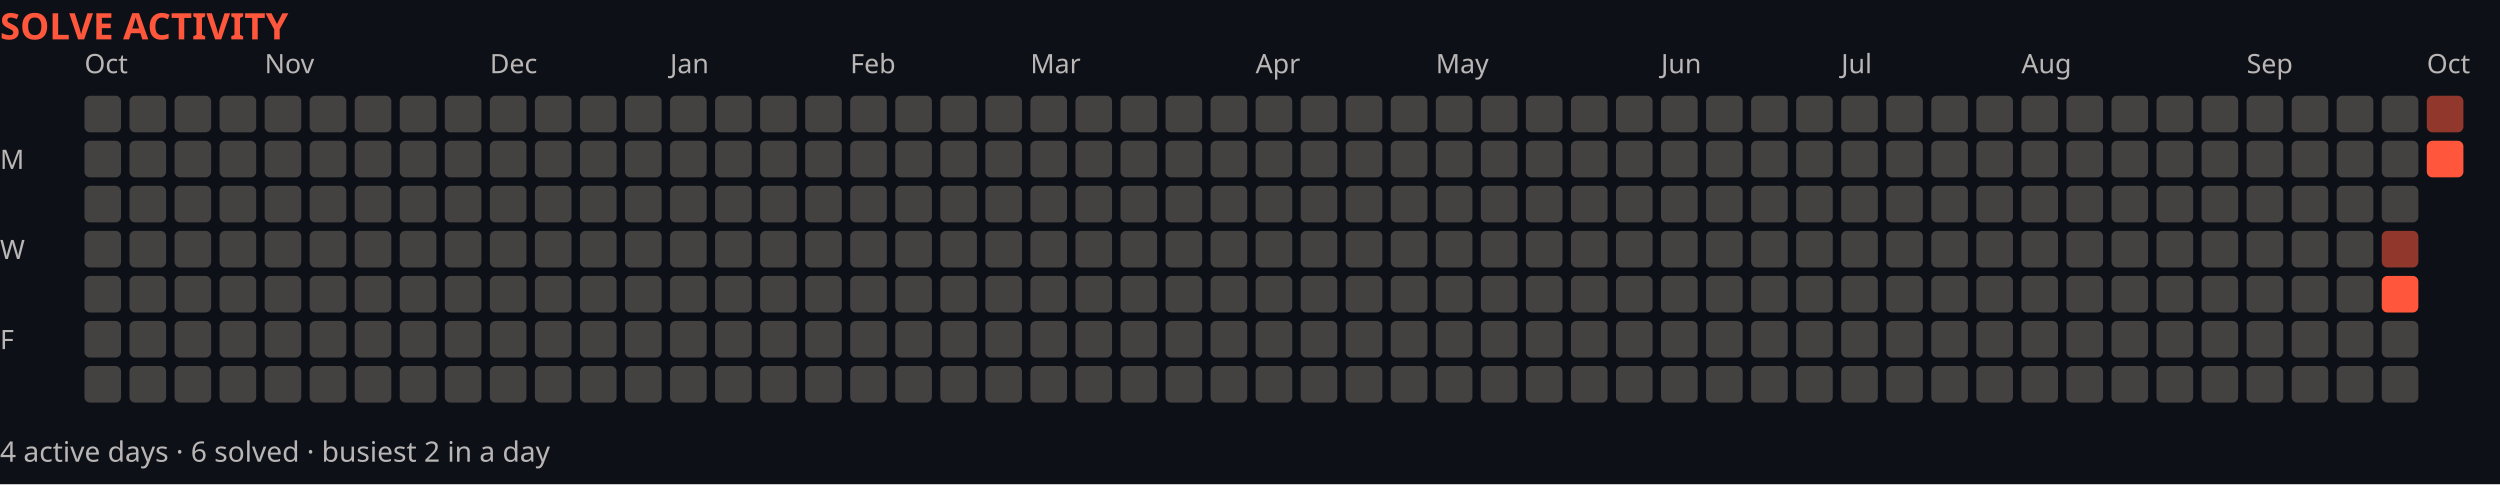
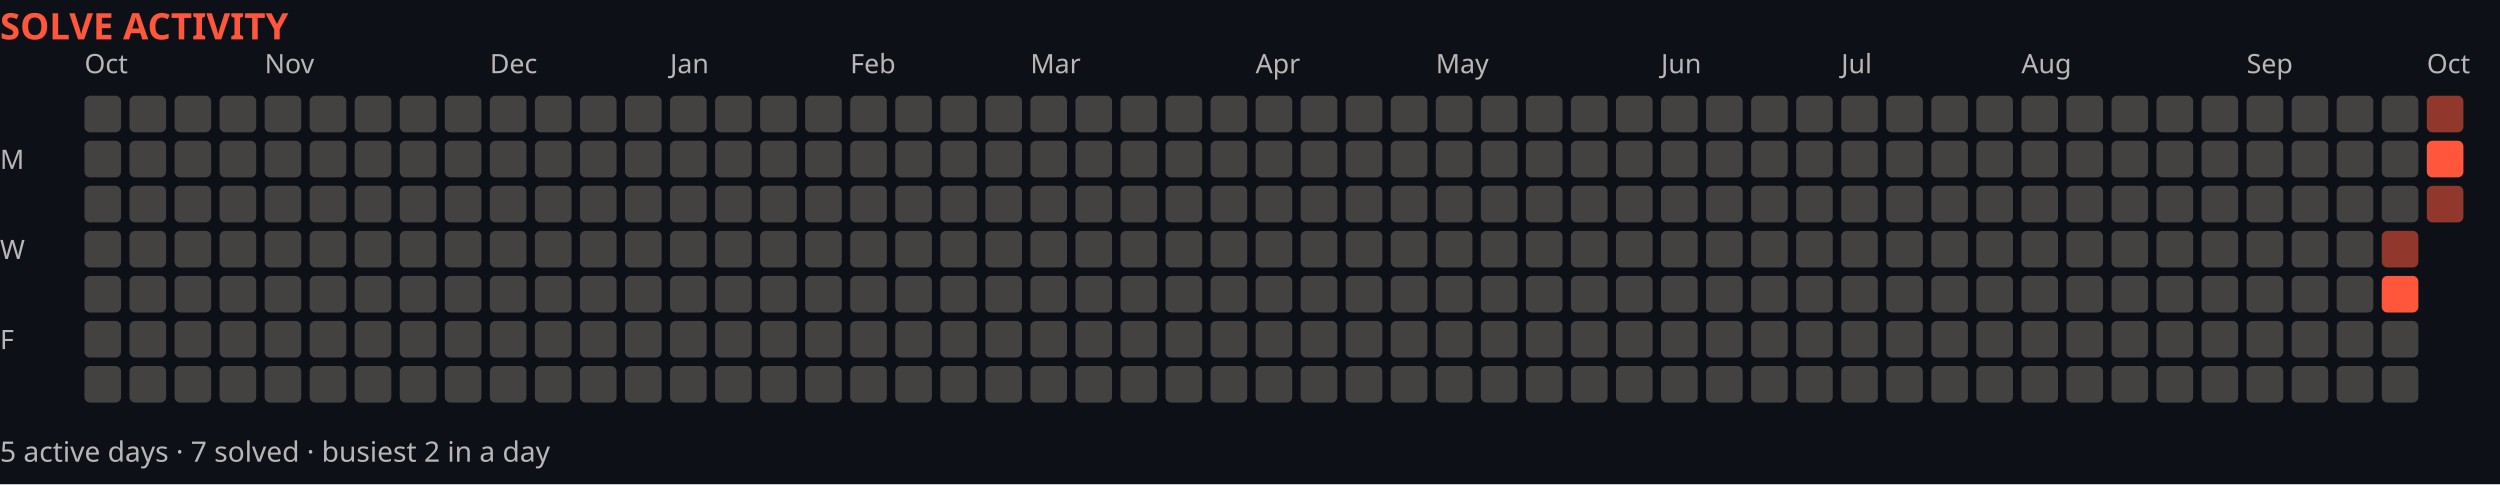
<svg xmlns="http://www.w3.org/2000/svg" width="888" height="172" viewBox="0 0 888 172" role="img" aria-label="Solve activity over the last year">
  <rect width="888" height="172" fill="#0d1117" />
  <text x="0" y="14" font-family="system-ui,sans-serif" font-size="13" font-weight="700" fill="#ff563c">SOLVE ACTIVITY</text>
  <text x="30" y="26" font-family="system-ui,sans-serif" font-size="9.5" fill="#bab6b6">Oct</text>
  <text x="94" y="26" font-family="system-ui,sans-serif" font-size="9.5" fill="#bab6b6">Nov</text>
  <text x="174" y="26" font-family="system-ui,sans-serif" font-size="9.5" fill="#bab6b6">Dec</text>
  <text x="238" y="26" font-family="system-ui,sans-serif" font-size="9.5" fill="#bab6b6">Jan</text>
  <text x="302" y="26" font-family="system-ui,sans-serif" font-size="9.5" fill="#bab6b6">Feb</text>
  <text x="366" y="26" font-family="system-ui,sans-serif" font-size="9.5" fill="#bab6b6">Mar</text>
  <text x="446" y="26" font-family="system-ui,sans-serif" font-size="9.5" fill="#bab6b6">Apr</text>
  <text x="510" y="26" font-family="system-ui,sans-serif" font-size="9.5" fill="#bab6b6">May</text>
  <text x="590" y="26" font-family="system-ui,sans-serif" font-size="9.5" fill="#bab6b6">Jun</text>
  <text x="654" y="26" font-family="system-ui,sans-serif" font-size="9.5" fill="#bab6b6">Jul</text>
  <text x="718" y="26" font-family="system-ui,sans-serif" font-size="9.5" fill="#bab6b6">Aug</text>
  <text x="798" y="26" font-family="system-ui,sans-serif" font-size="9.5" fill="#bab6b6">Sep</text>
  <text x="862" y="26" font-family="system-ui,sans-serif" font-size="9.5" fill="#bab6b6">Oct</text>
  <text x="0" y="60" font-family="system-ui,sans-serif" font-size="9.5" fill="#bab6b6">M</text>
  <text x="0" y="92" font-family="system-ui,sans-serif" font-size="9.5" fill="#bab6b6">W</text>
  <text x="0" y="124" font-family="system-ui,sans-serif" font-size="9.5" fill="#bab6b6">F</text>
  <rect x="30" y="34" width="13" height="13" fill="#444141" rx="2" />
  <rect x="30" y="50" width="13" height="13" fill="#444141" rx="2" />
  <rect x="30" y="66" width="13" height="13" fill="#444141" rx="2" />
  <rect x="30" y="82" width="13" height="13" fill="#444141" rx="2" />
  <rect x="30" y="98" width="13" height="13" fill="#444141" rx="2" />
  <rect x="30" y="114" width="13" height="13" fill="#444141" rx="2" />
  <rect x="30" y="130" width="13" height="13" fill="#444141" rx="2" />
  <rect x="46" y="34" width="13" height="13" fill="#444141" rx="2" />
  <rect x="46" y="50" width="13" height="13" fill="#444141" rx="2" />
  <rect x="46" y="66" width="13" height="13" fill="#444141" rx="2" />
  <rect x="46" y="82" width="13" height="13" fill="#444141" rx="2" />
  <rect x="46" y="98" width="13" height="13" fill="#444141" rx="2" />
  <rect x="46" y="114" width="13" height="13" fill="#444141" rx="2" />
  <rect x="46" y="130" width="13" height="13" fill="#444141" rx="2" />
  <rect x="62" y="34" width="13" height="13" fill="#444141" rx="2" />
  <rect x="62" y="50" width="13" height="13" fill="#444141" rx="2" />
  <rect x="62" y="66" width="13" height="13" fill="#444141" rx="2" />
  <rect x="62" y="82" width="13" height="13" fill="#444141" rx="2" />
  <rect x="62" y="98" width="13" height="13" fill="#444141" rx="2" />
  <rect x="62" y="114" width="13" height="13" fill="#444141" rx="2" />
  <rect x="62" y="130" width="13" height="13" fill="#444141" rx="2" />
  <rect x="78" y="34" width="13" height="13" fill="#444141" rx="2" />
  <rect x="78" y="50" width="13" height="13" fill="#444141" rx="2" />
  <rect x="78" y="66" width="13" height="13" fill="#444141" rx="2" />
  <rect x="78" y="82" width="13" height="13" fill="#444141" rx="2" />
  <rect x="78" y="98" width="13" height="13" fill="#444141" rx="2" />
  <rect x="78" y="114" width="13" height="13" fill="#444141" rx="2" />
  <rect x="78" y="130" width="13" height="13" fill="#444141" rx="2" />
  <rect x="94" y="34" width="13" height="13" fill="#444141" rx="2" />
  <rect x="94" y="50" width="13" height="13" fill="#444141" rx="2" />
  <rect x="94" y="66" width="13" height="13" fill="#444141" rx="2" />
  <rect x="94" y="82" width="13" height="13" fill="#444141" rx="2" />
  <rect x="94" y="98" width="13" height="13" fill="#444141" rx="2" />
  <rect x="94" y="114" width="13" height="13" fill="#444141" rx="2" />
  <rect x="94" y="130" width="13" height="13" fill="#444141" rx="2" />
  <rect x="110" y="34" width="13" height="13" fill="#444141" rx="2" />
  <rect x="110" y="50" width="13" height="13" fill="#444141" rx="2" />
  <rect x="110" y="66" width="13" height="13" fill="#444141" rx="2" />
  <rect x="110" y="82" width="13" height="13" fill="#444141" rx="2" />
  <rect x="110" y="98" width="13" height="13" fill="#444141" rx="2" />
  <rect x="110" y="114" width="13" height="13" fill="#444141" rx="2" />
  <rect x="110" y="130" width="13" height="13" fill="#444141" rx="2" />
  <rect x="126" y="34" width="13" height="13" fill="#444141" rx="2" />
  <rect x="126" y="50" width="13" height="13" fill="#444141" rx="2" />
  <rect x="126" y="66" width="13" height="13" fill="#444141" rx="2" />
  <rect x="126" y="82" width="13" height="13" fill="#444141" rx="2" />
  <rect x="126" y="98" width="13" height="13" fill="#444141" rx="2" />
  <rect x="126" y="114" width="13" height="13" fill="#444141" rx="2" />
  <rect x="126" y="130" width="13" height="13" fill="#444141" rx="2" />
  <rect x="142" y="34" width="13" height="13" fill="#444141" rx="2" />
  <rect x="142" y="50" width="13" height="13" fill="#444141" rx="2" />
  <rect x="142" y="66" width="13" height="13" fill="#444141" rx="2" />
  <rect x="142" y="82" width="13" height="13" fill="#444141" rx="2" />
  <rect x="142" y="98" width="13" height="13" fill="#444141" rx="2" />
  <rect x="142" y="114" width="13" height="13" fill="#444141" rx="2" />
  <rect x="142" y="130" width="13" height="13" fill="#444141" rx="2" />
  <rect x="158" y="34" width="13" height="13" fill="#444141" rx="2" />
  <rect x="158" y="50" width="13" height="13" fill="#444141" rx="2" />
  <rect x="158" y="66" width="13" height="13" fill="#444141" rx="2" />
  <rect x="158" y="82" width="13" height="13" fill="#444141" rx="2" />
  <rect x="158" y="98" width="13" height="13" fill="#444141" rx="2" />
  <rect x="158" y="114" width="13" height="13" fill="#444141" rx="2" />
  <rect x="158" y="130" width="13" height="13" fill="#444141" rx="2" />
  <rect x="174" y="34" width="13" height="13" fill="#444141" rx="2" />
  <rect x="174" y="50" width="13" height="13" fill="#444141" rx="2" />
  <rect x="174" y="66" width="13" height="13" fill="#444141" rx="2" />
  <rect x="174" y="82" width="13" height="13" fill="#444141" rx="2" />
  <rect x="174" y="98" width="13" height="13" fill="#444141" rx="2" />
  <rect x="174" y="114" width="13" height="13" fill="#444141" rx="2" />
  <rect x="174" y="130" width="13" height="13" fill="#444141" rx="2" />
  <rect x="190" y="34" width="13" height="13" fill="#444141" rx="2" />
  <rect x="190" y="50" width="13" height="13" fill="#444141" rx="2" />
  <rect x="190" y="66" width="13" height="13" fill="#444141" rx="2" />
  <rect x="190" y="82" width="13" height="13" fill="#444141" rx="2" />
  <rect x="190" y="98" width="13" height="13" fill="#444141" rx="2" />
  <rect x="190" y="114" width="13" height="13" fill="#444141" rx="2" />
  <rect x="190" y="130" width="13" height="13" fill="#444141" rx="2" />
  <rect x="206" y="34" width="13" height="13" fill="#444141" rx="2" />
  <rect x="206" y="50" width="13" height="13" fill="#444141" rx="2" />
  <rect x="206" y="66" width="13" height="13" fill="#444141" rx="2" />
  <rect x="206" y="82" width="13" height="13" fill="#444141" rx="2" />
  <rect x="206" y="98" width="13" height="13" fill="#444141" rx="2" />
  <rect x="206" y="114" width="13" height="13" fill="#444141" rx="2" />
  <rect x="206" y="130" width="13" height="13" fill="#444141" rx="2" />
  <rect x="222" y="34" width="13" height="13" fill="#444141" rx="2" />
  <rect x="222" y="50" width="13" height="13" fill="#444141" rx="2" />
  <rect x="222" y="66" width="13" height="13" fill="#444141" rx="2" />
  <rect x="222" y="82" width="13" height="13" fill="#444141" rx="2" />
  <rect x="222" y="98" width="13" height="13" fill="#444141" rx="2" />
  <rect x="222" y="114" width="13" height="13" fill="#444141" rx="2" />
  <rect x="222" y="130" width="13" height="13" fill="#444141" rx="2" />
  <rect x="238" y="34" width="13" height="13" fill="#444141" rx="2" />
  <rect x="238" y="50" width="13" height="13" fill="#444141" rx="2" />
  <rect x="238" y="66" width="13" height="13" fill="#444141" rx="2" />
  <rect x="238" y="82" width="13" height="13" fill="#444141" rx="2" />
  <rect x="238" y="98" width="13" height="13" fill="#444141" rx="2" />
  <rect x="238" y="114" width="13" height="13" fill="#444141" rx="2" />
  <rect x="238" y="130" width="13" height="13" fill="#444141" rx="2" />
  <rect x="254" y="34" width="13" height="13" fill="#444141" rx="2" />
  <rect x="254" y="50" width="13" height="13" fill="#444141" rx="2" />
  <rect x="254" y="66" width="13" height="13" fill="#444141" rx="2" />
  <rect x="254" y="82" width="13" height="13" fill="#444141" rx="2" />
  <rect x="254" y="98" width="13" height="13" fill="#444141" rx="2" />
  <rect x="254" y="114" width="13" height="13" fill="#444141" rx="2" />
  <rect x="254" y="130" width="13" height="13" fill="#444141" rx="2" />
  <rect x="270" y="34" width="13" height="13" fill="#444141" rx="2" />
  <rect x="270" y="50" width="13" height="13" fill="#444141" rx="2" />
  <rect x="270" y="66" width="13" height="13" fill="#444141" rx="2" />
  <rect x="270" y="82" width="13" height="13" fill="#444141" rx="2" />
  <rect x="270" y="98" width="13" height="13" fill="#444141" rx="2" />
  <rect x="270" y="114" width="13" height="13" fill="#444141" rx="2" />
  <rect x="270" y="130" width="13" height="13" fill="#444141" rx="2" />
  <rect x="286" y="34" width="13" height="13" fill="#444141" rx="2" />
  <rect x="286" y="50" width="13" height="13" fill="#444141" rx="2" />
  <rect x="286" y="66" width="13" height="13" fill="#444141" rx="2" />
  <rect x="286" y="82" width="13" height="13" fill="#444141" rx="2" />
  <rect x="286" y="98" width="13" height="13" fill="#444141" rx="2" />
  <rect x="286" y="114" width="13" height="13" fill="#444141" rx="2" />
  <rect x="286" y="130" width="13" height="13" fill="#444141" rx="2" />
  <rect x="302" y="34" width="13" height="13" fill="#444141" rx="2" />
  <rect x="302" y="50" width="13" height="13" fill="#444141" rx="2" />
  <rect x="302" y="66" width="13" height="13" fill="#444141" rx="2" />
  <rect x="302" y="82" width="13" height="13" fill="#444141" rx="2" />
  <rect x="302" y="98" width="13" height="13" fill="#444141" rx="2" />
  <rect x="302" y="114" width="13" height="13" fill="#444141" rx="2" />
  <rect x="302" y="130" width="13" height="13" fill="#444141" rx="2" />
  <rect x="318" y="34" width="13" height="13" fill="#444141" rx="2" />
  <rect x="318" y="50" width="13" height="13" fill="#444141" rx="2" />
  <rect x="318" y="66" width="13" height="13" fill="#444141" rx="2" />
  <rect x="318" y="82" width="13" height="13" fill="#444141" rx="2" />
  <rect x="318" y="98" width="13" height="13" fill="#444141" rx="2" />
  <rect x="318" y="114" width="13" height="13" fill="#444141" rx="2" />
  <rect x="318" y="130" width="13" height="13" fill="#444141" rx="2" />
  <rect x="334" y="34" width="13" height="13" fill="#444141" rx="2" />
  <rect x="334" y="50" width="13" height="13" fill="#444141" rx="2" />
  <rect x="334" y="66" width="13" height="13" fill="#444141" rx="2" />
  <rect x="334" y="82" width="13" height="13" fill="#444141" rx="2" />
  <rect x="334" y="98" width="13" height="13" fill="#444141" rx="2" />
  <rect x="334" y="114" width="13" height="13" fill="#444141" rx="2" />
  <rect x="334" y="130" width="13" height="13" fill="#444141" rx="2" />
  <rect x="350" y="34" width="13" height="13" fill="#444141" rx="2" />
  <rect x="350" y="50" width="13" height="13" fill="#444141" rx="2" />
  <rect x="350" y="66" width="13" height="13" fill="#444141" rx="2" />
  <rect x="350" y="82" width="13" height="13" fill="#444141" rx="2" />
  <rect x="350" y="98" width="13" height="13" fill="#444141" rx="2" />
  <rect x="350" y="114" width="13" height="13" fill="#444141" rx="2" />
  <rect x="350" y="130" width="13" height="13" fill="#444141" rx="2" />
  <rect x="366" y="34" width="13" height="13" fill="#444141" rx="2" />
  <rect x="366" y="50" width="13" height="13" fill="#444141" rx="2" />
  <rect x="366" y="66" width="13" height="13" fill="#444141" rx="2" />
  <rect x="366" y="82" width="13" height="13" fill="#444141" rx="2" />
  <rect x="366" y="98" width="13" height="13" fill="#444141" rx="2" />
  <rect x="366" y="114" width="13" height="13" fill="#444141" rx="2" />
  <rect x="366" y="130" width="13" height="13" fill="#444141" rx="2" />
  <rect x="382" y="34" width="13" height="13" fill="#444141" rx="2" />
  <rect x="382" y="50" width="13" height="13" fill="#444141" rx="2" />
  <rect x="382" y="66" width="13" height="13" fill="#444141" rx="2" />
  <rect x="382" y="82" width="13" height="13" fill="#444141" rx="2" />
  <rect x="382" y="98" width="13" height="13" fill="#444141" rx="2" />
  <rect x="382" y="114" width="13" height="13" fill="#444141" rx="2" />
  <rect x="382" y="130" width="13" height="13" fill="#444141" rx="2" />
  <rect x="398" y="34" width="13" height="13" fill="#444141" rx="2" />
  <rect x="398" y="50" width="13" height="13" fill="#444141" rx="2" />
  <rect x="398" y="66" width="13" height="13" fill="#444141" rx="2" />
  <rect x="398" y="82" width="13" height="13" fill="#444141" rx="2" />
  <rect x="398" y="98" width="13" height="13" fill="#444141" rx="2" />
  <rect x="398" y="114" width="13" height="13" fill="#444141" rx="2" />
  <rect x="398" y="130" width="13" height="13" fill="#444141" rx="2" />
  <rect x="414" y="34" width="13" height="13" fill="#444141" rx="2" />
  <rect x="414" y="50" width="13" height="13" fill="#444141" rx="2" />
  <rect x="414" y="66" width="13" height="13" fill="#444141" rx="2" />
  <rect x="414" y="82" width="13" height="13" fill="#444141" rx="2" />
  <rect x="414" y="98" width="13" height="13" fill="#444141" rx="2" />
  <rect x="414" y="114" width="13" height="13" fill="#444141" rx="2" />
  <rect x="414" y="130" width="13" height="13" fill="#444141" rx="2" />
  <rect x="430" y="34" width="13" height="13" fill="#444141" rx="2" />
  <rect x="430" y="50" width="13" height="13" fill="#444141" rx="2" />
  <rect x="430" y="66" width="13" height="13" fill="#444141" rx="2" />
  <rect x="430" y="82" width="13" height="13" fill="#444141" rx="2" />
  <rect x="430" y="98" width="13" height="13" fill="#444141" rx="2" />
  <rect x="430" y="114" width="13" height="13" fill="#444141" rx="2" />
  <rect x="430" y="130" width="13" height="13" fill="#444141" rx="2" />
  <rect x="446" y="34" width="13" height="13" fill="#444141" rx="2" />
  <rect x="446" y="50" width="13" height="13" fill="#444141" rx="2" />
  <rect x="446" y="66" width="13" height="13" fill="#444141" rx="2" />
  <rect x="446" y="82" width="13" height="13" fill="#444141" rx="2" />
  <rect x="446" y="98" width="13" height="13" fill="#444141" rx="2" />
  <rect x="446" y="114" width="13" height="13" fill="#444141" rx="2" />
  <rect x="446" y="130" width="13" height="13" fill="#444141" rx="2" />
  <rect x="462" y="34" width="13" height="13" fill="#444141" rx="2" />
  <rect x="462" y="50" width="13" height="13" fill="#444141" rx="2" />
  <rect x="462" y="66" width="13" height="13" fill="#444141" rx="2" />
  <rect x="462" y="82" width="13" height="13" fill="#444141" rx="2" />
  <rect x="462" y="98" width="13" height="13" fill="#444141" rx="2" />
  <rect x="462" y="114" width="13" height="13" fill="#444141" rx="2" />
  <rect x="462" y="130" width="13" height="13" fill="#444141" rx="2" />
  <rect x="478" y="34" width="13" height="13" fill="#444141" rx="2" />
  <rect x="478" y="50" width="13" height="13" fill="#444141" rx="2" />
  <rect x="478" y="66" width="13" height="13" fill="#444141" rx="2" />
  <rect x="478" y="82" width="13" height="13" fill="#444141" rx="2" />
  <rect x="478" y="98" width="13" height="13" fill="#444141" rx="2" />
  <rect x="478" y="114" width="13" height="13" fill="#444141" rx="2" />
  <rect x="478" y="130" width="13" height="13" fill="#444141" rx="2" />
  <rect x="494" y="34" width="13" height="13" fill="#444141" rx="2" />
  <rect x="494" y="50" width="13" height="13" fill="#444141" rx="2" />
  <rect x="494" y="66" width="13" height="13" fill="#444141" rx="2" />
  <rect x="494" y="82" width="13" height="13" fill="#444141" rx="2" />
  <rect x="494" y="98" width="13" height="13" fill="#444141" rx="2" />
  <rect x="494" y="114" width="13" height="13" fill="#444141" rx="2" />
  <rect x="494" y="130" width="13" height="13" fill="#444141" rx="2" />
  <rect x="510" y="34" width="13" height="13" fill="#444141" rx="2" />
  <rect x="510" y="50" width="13" height="13" fill="#444141" rx="2" />
  <rect x="510" y="66" width="13" height="13" fill="#444141" rx="2" />
  <rect x="510" y="82" width="13" height="13" fill="#444141" rx="2" />
  <rect x="510" y="98" width="13" height="13" fill="#444141" rx="2" />
  <rect x="510" y="114" width="13" height="13" fill="#444141" rx="2" />
  <rect x="510" y="130" width="13" height="13" fill="#444141" rx="2" />
  <rect x="526" y="34" width="13" height="13" fill="#444141" rx="2" />
  <rect x="526" y="50" width="13" height="13" fill="#444141" rx="2" />
  <rect x="526" y="66" width="13" height="13" fill="#444141" rx="2" />
  <rect x="526" y="82" width="13" height="13" fill="#444141" rx="2" />
  <rect x="526" y="98" width="13" height="13" fill="#444141" rx="2" />
  <rect x="526" y="114" width="13" height="13" fill="#444141" rx="2" />
  <rect x="526" y="130" width="13" height="13" fill="#444141" rx="2" />
  <rect x="542" y="34" width="13" height="13" fill="#444141" rx="2" />
  <rect x="542" y="50" width="13" height="13" fill="#444141" rx="2" />
  <rect x="542" y="66" width="13" height="13" fill="#444141" rx="2" />
  <rect x="542" y="82" width="13" height="13" fill="#444141" rx="2" />
  <rect x="542" y="98" width="13" height="13" fill="#444141" rx="2" />
  <rect x="542" y="114" width="13" height="13" fill="#444141" rx="2" />
  <rect x="542" y="130" width="13" height="13" fill="#444141" rx="2" />
  <rect x="558" y="34" width="13" height="13" fill="#444141" rx="2" />
  <rect x="558" y="50" width="13" height="13" fill="#444141" rx="2" />
  <rect x="558" y="66" width="13" height="13" fill="#444141" rx="2" />
  <rect x="558" y="82" width="13" height="13" fill="#444141" rx="2" />
  <rect x="558" y="98" width="13" height="13" fill="#444141" rx="2" />
  <rect x="558" y="114" width="13" height="13" fill="#444141" rx="2" />
  <rect x="558" y="130" width="13" height="13" fill="#444141" rx="2" />
  <rect x="574" y="34" width="13" height="13" fill="#444141" rx="2" />
  <rect x="574" y="50" width="13" height="13" fill="#444141" rx="2" />
  <rect x="574" y="66" width="13" height="13" fill="#444141" rx="2" />
  <rect x="574" y="82" width="13" height="13" fill="#444141" rx="2" />
  <rect x="574" y="98" width="13" height="13" fill="#444141" rx="2" />
  <rect x="574" y="114" width="13" height="13" fill="#444141" rx="2" />
  <rect x="574" y="130" width="13" height="13" fill="#444141" rx="2" />
  <rect x="590" y="34" width="13" height="13" fill="#444141" rx="2" />
  <rect x="590" y="50" width="13" height="13" fill="#444141" rx="2" />
  <rect x="590" y="66" width="13" height="13" fill="#444141" rx="2" />
  <rect x="590" y="82" width="13" height="13" fill="#444141" rx="2" />
  <rect x="590" y="98" width="13" height="13" fill="#444141" rx="2" />
  <rect x="590" y="114" width="13" height="13" fill="#444141" rx="2" />
  <rect x="590" y="130" width="13" height="13" fill="#444141" rx="2" />
  <rect x="606" y="34" width="13" height="13" fill="#444141" rx="2" />
  <rect x="606" y="50" width="13" height="13" fill="#444141" rx="2" />
  <rect x="606" y="66" width="13" height="13" fill="#444141" rx="2" />
  <rect x="606" y="82" width="13" height="13" fill="#444141" rx="2" />
  <rect x="606" y="98" width="13" height="13" fill="#444141" rx="2" />
  <rect x="606" y="114" width="13" height="13" fill="#444141" rx="2" />
  <rect x="606" y="130" width="13" height="13" fill="#444141" rx="2" />
  <rect x="622" y="34" width="13" height="13" fill="#444141" rx="2" />
  <rect x="622" y="50" width="13" height="13" fill="#444141" rx="2" />
  <rect x="622" y="66" width="13" height="13" fill="#444141" rx="2" />
  <rect x="622" y="82" width="13" height="13" fill="#444141" rx="2" />
  <rect x="622" y="98" width="13" height="13" fill="#444141" rx="2" />
  <rect x="622" y="114" width="13" height="13" fill="#444141" rx="2" />
  <rect x="622" y="130" width="13" height="13" fill="#444141" rx="2" />
  <rect x="638" y="34" width="13" height="13" fill="#444141" rx="2" />
  <rect x="638" y="50" width="13" height="13" fill="#444141" rx="2" />
  <rect x="638" y="66" width="13" height="13" fill="#444141" rx="2" />
  <rect x="638" y="82" width="13" height="13" fill="#444141" rx="2" />
  <rect x="638" y="98" width="13" height="13" fill="#444141" rx="2" />
  <rect x="638" y="114" width="13" height="13" fill="#444141" rx="2" />
  <rect x="638" y="130" width="13" height="13" fill="#444141" rx="2" />
  <rect x="654" y="34" width="13" height="13" fill="#444141" rx="2" />
  <rect x="654" y="50" width="13" height="13" fill="#444141" rx="2" />
  <rect x="654" y="66" width="13" height="13" fill="#444141" rx="2" />
  <rect x="654" y="82" width="13" height="13" fill="#444141" rx="2" />
  <rect x="654" y="98" width="13" height="13" fill="#444141" rx="2" />
  <rect x="654" y="114" width="13" height="13" fill="#444141" rx="2" />
  <rect x="654" y="130" width="13" height="13" fill="#444141" rx="2" />
  <rect x="670" y="34" width="13" height="13" fill="#444141" rx="2" />
  <rect x="670" y="50" width="13" height="13" fill="#444141" rx="2" />
  <rect x="670" y="66" width="13" height="13" fill="#444141" rx="2" />
  <rect x="670" y="82" width="13" height="13" fill="#444141" rx="2" />
  <rect x="670" y="98" width="13" height="13" fill="#444141" rx="2" />
  <rect x="670" y="114" width="13" height="13" fill="#444141" rx="2" />
  <rect x="670" y="130" width="13" height="13" fill="#444141" rx="2" />
  <rect x="686" y="34" width="13" height="13" fill="#444141" rx="2" />
  <rect x="686" y="50" width="13" height="13" fill="#444141" rx="2" />
  <rect x="686" y="66" width="13" height="13" fill="#444141" rx="2" />
  <rect x="686" y="82" width="13" height="13" fill="#444141" rx="2" />
  <rect x="686" y="98" width="13" height="13" fill="#444141" rx="2" />
  <rect x="686" y="114" width="13" height="13" fill="#444141" rx="2" />
  <rect x="686" y="130" width="13" height="13" fill="#444141" rx="2" />
  <rect x="702" y="34" width="13" height="13" fill="#444141" rx="2" />
  <rect x="702" y="50" width="13" height="13" fill="#444141" rx="2" />
  <rect x="702" y="66" width="13" height="13" fill="#444141" rx="2" />
  <rect x="702" y="82" width="13" height="13" fill="#444141" rx="2" />
  <rect x="702" y="98" width="13" height="13" fill="#444141" rx="2" />
  <rect x="702" y="114" width="13" height="13" fill="#444141" rx="2" />
  <rect x="702" y="130" width="13" height="13" fill="#444141" rx="2" />
  <rect x="718" y="34" width="13" height="13" fill="#444141" rx="2" />
  <rect x="718" y="50" width="13" height="13" fill="#444141" rx="2" />
  <rect x="718" y="66" width="13" height="13" fill="#444141" rx="2" />
  <rect x="718" y="82" width="13" height="13" fill="#444141" rx="2" />
  <rect x="718" y="98" width="13" height="13" fill="#444141" rx="2" />
  <rect x="718" y="114" width="13" height="13" fill="#444141" rx="2" />
  <rect x="718" y="130" width="13" height="13" fill="#444141" rx="2" />
  <rect x="734" y="34" width="13" height="13" fill="#444141" rx="2" />
  <rect x="734" y="50" width="13" height="13" fill="#444141" rx="2" />
  <rect x="734" y="66" width="13" height="13" fill="#444141" rx="2" />
  <rect x="734" y="82" width="13" height="13" fill="#444141" rx="2" />
  <rect x="734" y="98" width="13" height="13" fill="#444141" rx="2" />
  <rect x="734" y="114" width="13" height="13" fill="#444141" rx="2" />
  <rect x="734" y="130" width="13" height="13" fill="#444141" rx="2" />
  <rect x="750" y="34" width="13" height="13" fill="#444141" rx="2" />
  <rect x="750" y="50" width="13" height="13" fill="#444141" rx="2" />
  <rect x="750" y="66" width="13" height="13" fill="#444141" rx="2" />
  <rect x="750" y="82" width="13" height="13" fill="#444141" rx="2" />
  <rect x="750" y="98" width="13" height="13" fill="#444141" rx="2" />
  <rect x="750" y="114" width="13" height="13" fill="#444141" rx="2" />
  <rect x="750" y="130" width="13" height="13" fill="#444141" rx="2" />
  <rect x="766" y="34" width="13" height="13" fill="#444141" rx="2" />
  <rect x="766" y="50" width="13" height="13" fill="#444141" rx="2" />
  <rect x="766" y="66" width="13" height="13" fill="#444141" rx="2" />
  <rect x="766" y="82" width="13" height="13" fill="#444141" rx="2" />
  <rect x="766" y="98" width="13" height="13" fill="#444141" rx="2" />
  <rect x="766" y="114" width="13" height="13" fill="#444141" rx="2" />
  <rect x="766" y="130" width="13" height="13" fill="#444141" rx="2" />
  <rect x="782" y="34" width="13" height="13" fill="#444141" rx="2" />
  <rect x="782" y="50" width="13" height="13" fill="#444141" rx="2" />
  <rect x="782" y="66" width="13" height="13" fill="#444141" rx="2" />
  <rect x="782" y="82" width="13" height="13" fill="#444141" rx="2" />
  <rect x="782" y="98" width="13" height="13" fill="#444141" rx="2" />
  <rect x="782" y="114" width="13" height="13" fill="#444141" rx="2" />
  <rect x="782" y="130" width="13" height="13" fill="#444141" rx="2" />
  <rect x="798" y="34" width="13" height="13" fill="#444141" rx="2" />
  <rect x="798" y="50" width="13" height="13" fill="#444141" rx="2" />
  <rect x="798" y="66" width="13" height="13" fill="#444141" rx="2" />
  <rect x="798" y="82" width="13" height="13" fill="#444141" rx="2" />
  <rect x="798" y="98" width="13" height="13" fill="#444141" rx="2" />
  <rect x="798" y="114" width="13" height="13" fill="#444141" rx="2" />
  <rect x="798" y="130" width="13" height="13" fill="#444141" rx="2" />
  <rect x="814" y="34" width="13" height="13" fill="#444141" rx="2" />
  <rect x="814" y="50" width="13" height="13" fill="#444141" rx="2" />
  <rect x="814" y="66" width="13" height="13" fill="#444141" rx="2" />
  <rect x="814" y="82" width="13" height="13" fill="#444141" rx="2" />
  <rect x="814" y="98" width="13" height="13" fill="#444141" rx="2" />
  <rect x="814" y="114" width="13" height="13" fill="#444141" rx="2" />
  <rect x="814" y="130" width="13" height="13" fill="#444141" rx="2" />
  <rect x="830" y="34" width="13" height="13" fill="#444141" rx="2" />
  <rect x="830" y="50" width="13" height="13" fill="#444141" rx="2" />
  <rect x="830" y="66" width="13" height="13" fill="#444141" rx="2" />
  <rect x="830" y="82" width="13" height="13" fill="#444141" rx="2" />
  <rect x="830" y="98" width="13" height="13" fill="#444141" rx="2" />
  <rect x="830" y="114" width="13" height="13" fill="#444141" rx="2" />
  <rect x="830" y="130" width="13" height="13" fill="#444141" rx="2" />
  <rect x="846" y="34" width="13" height="13" fill="#444141" rx="2" />
  <rect x="846" y="50" width="13" height="13" fill="#444141" rx="2" />
  <rect x="846" y="66" width="13" height="13" fill="#444141" rx="2" />
  <rect x="846" y="82" width="13" height="13" fill="#ff563c8c" rx="2" />
  <rect x="846" y="98" width="13" height="13" fill="#ff563c" rx="2" />
  <rect x="846" y="114" width="13" height="13" fill="#444141" rx="2" />
  <rect x="846" y="130" width="13" height="13" fill="#444141" rx="2" />
  <rect x="862" y="34" width="13" height="13" fill="#ff563c8c" rx="2" />
  <rect x="862" y="50" width="13" height="13" fill="#ff563c" rx="2" />
-   <text x="0" y="164" font-family="system-ui,sans-serif" font-size="10" fill="#bab6b6">4 active days · 6 solved · busiest 2 in a day</text>
+   <rect x="862" y="66" width="13" height="13" fill="#ff563c8c" rx="2" />
+   <text x="0" y="164" font-family="system-ui,sans-serif" font-size="10" fill="#bab6b6">5 active days · 7 solved · busiest 2 in a day</text>
</svg>
